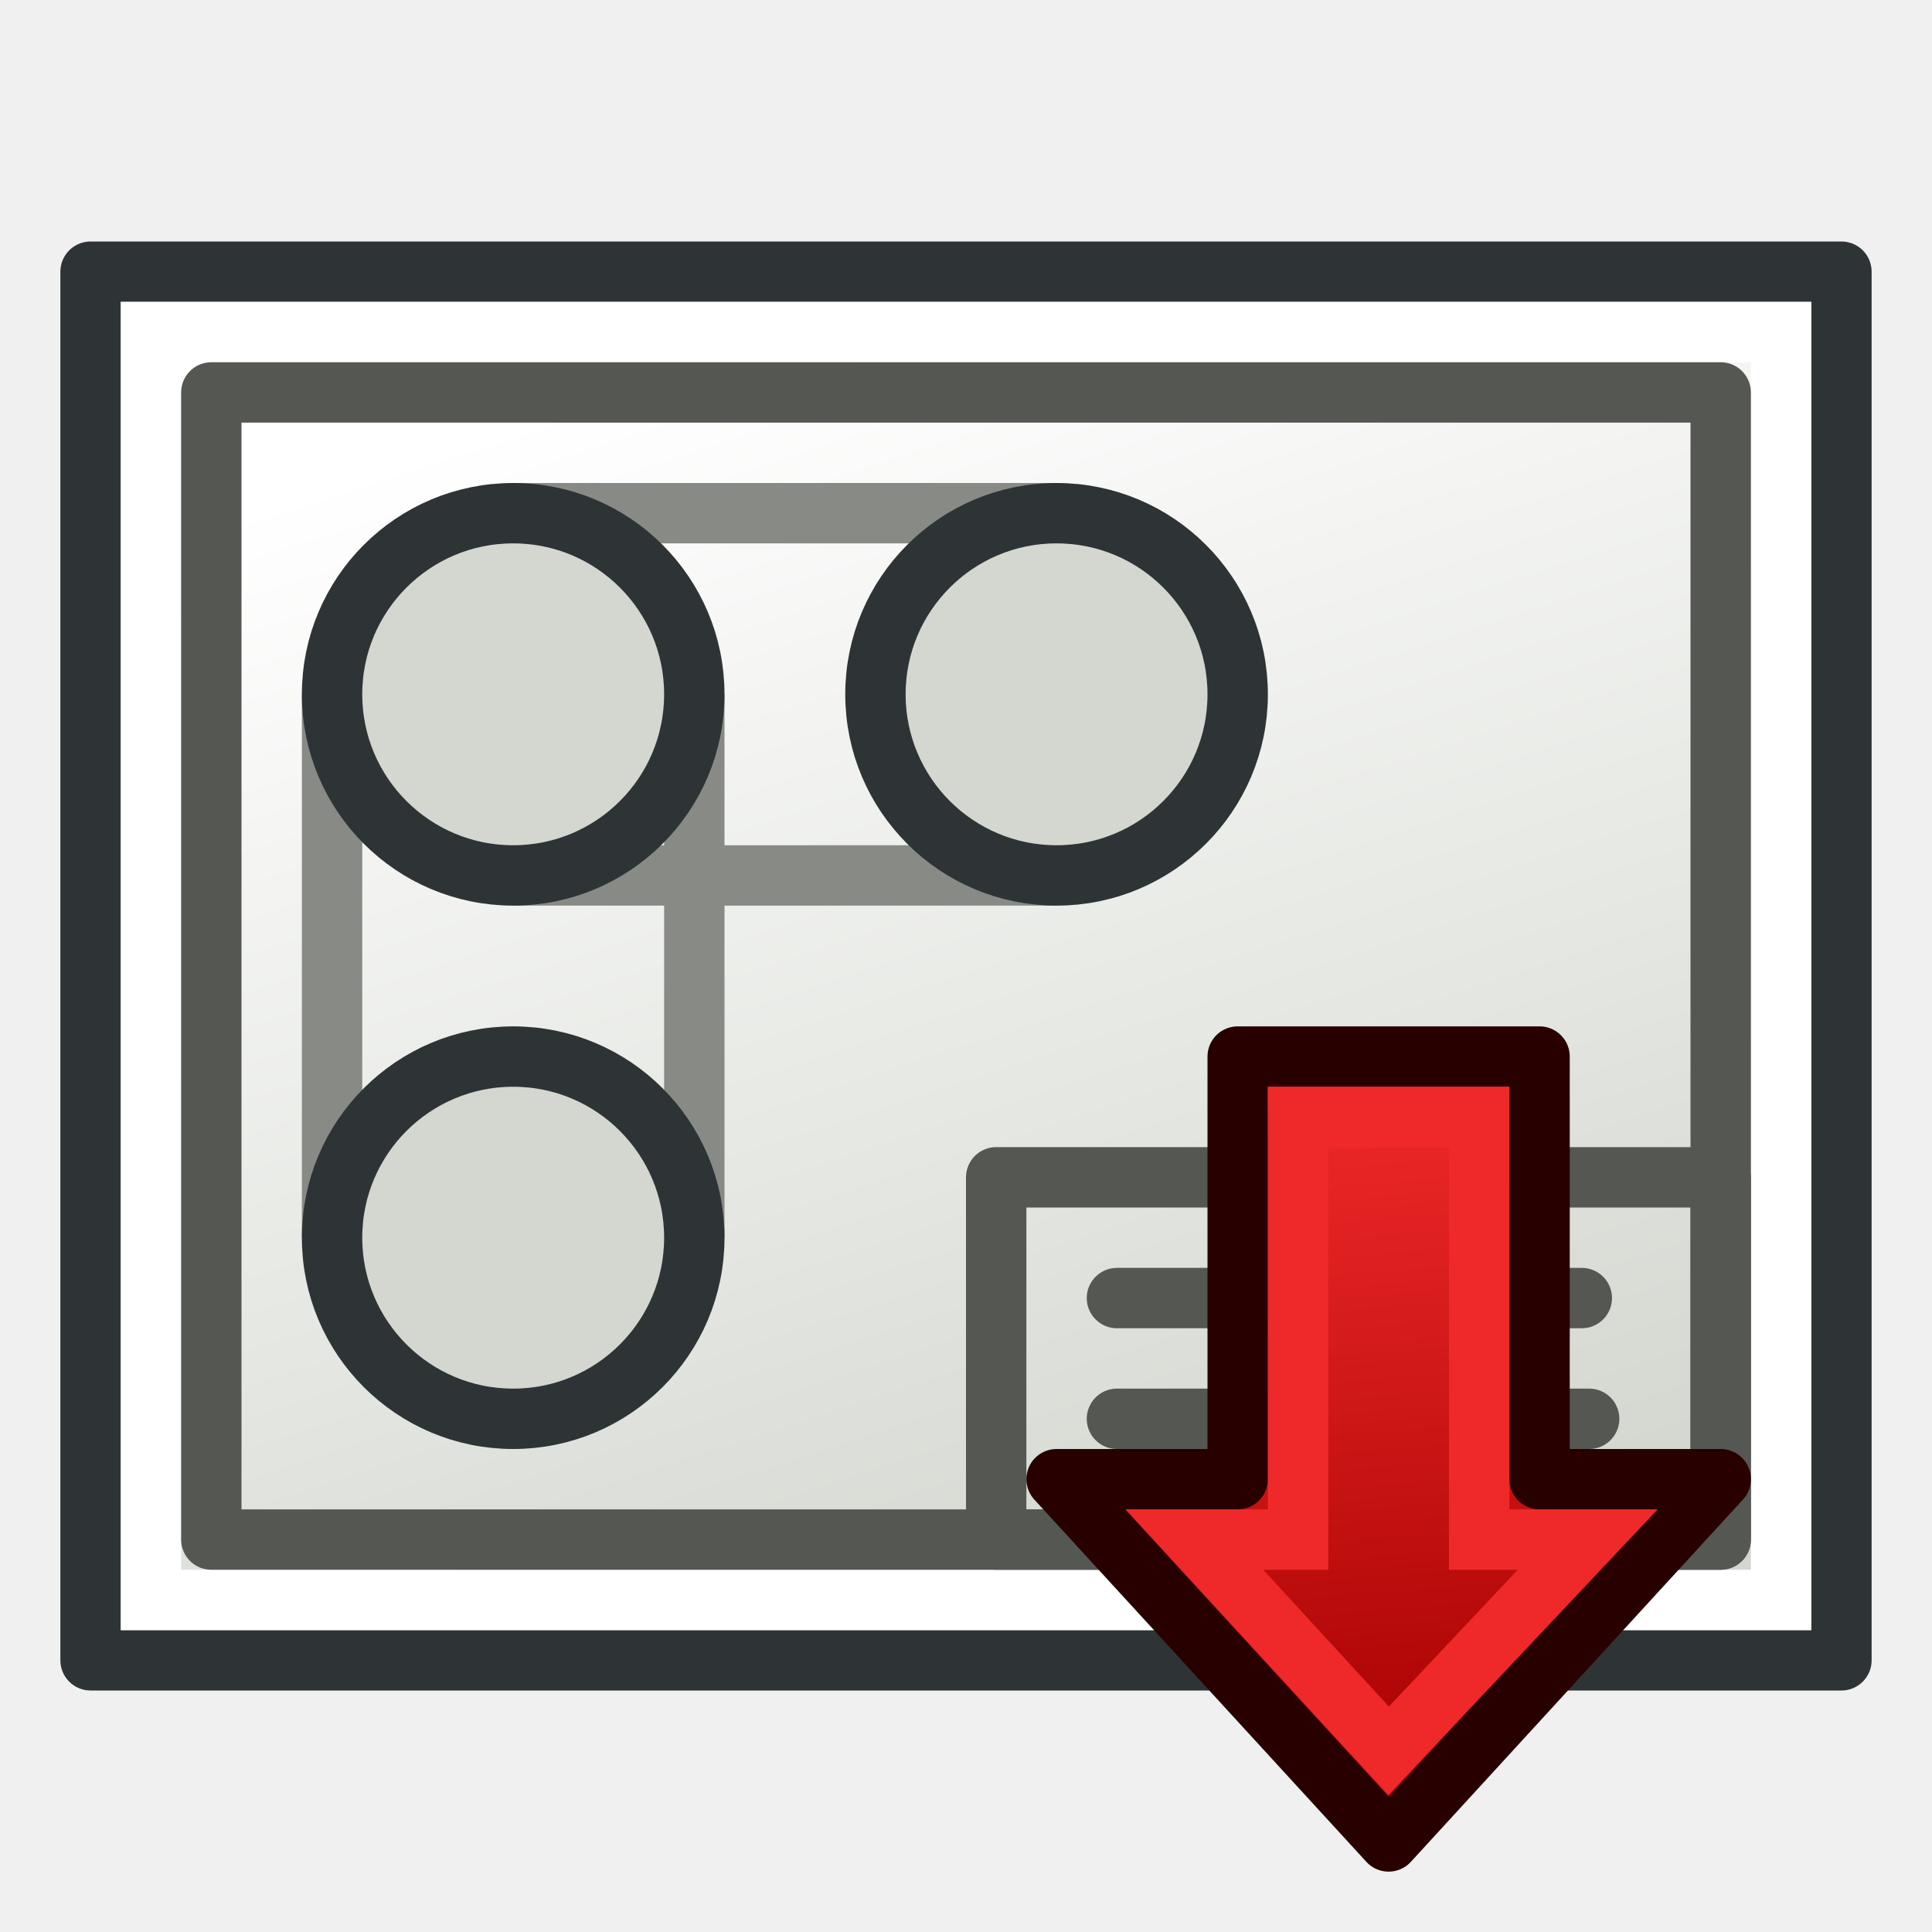
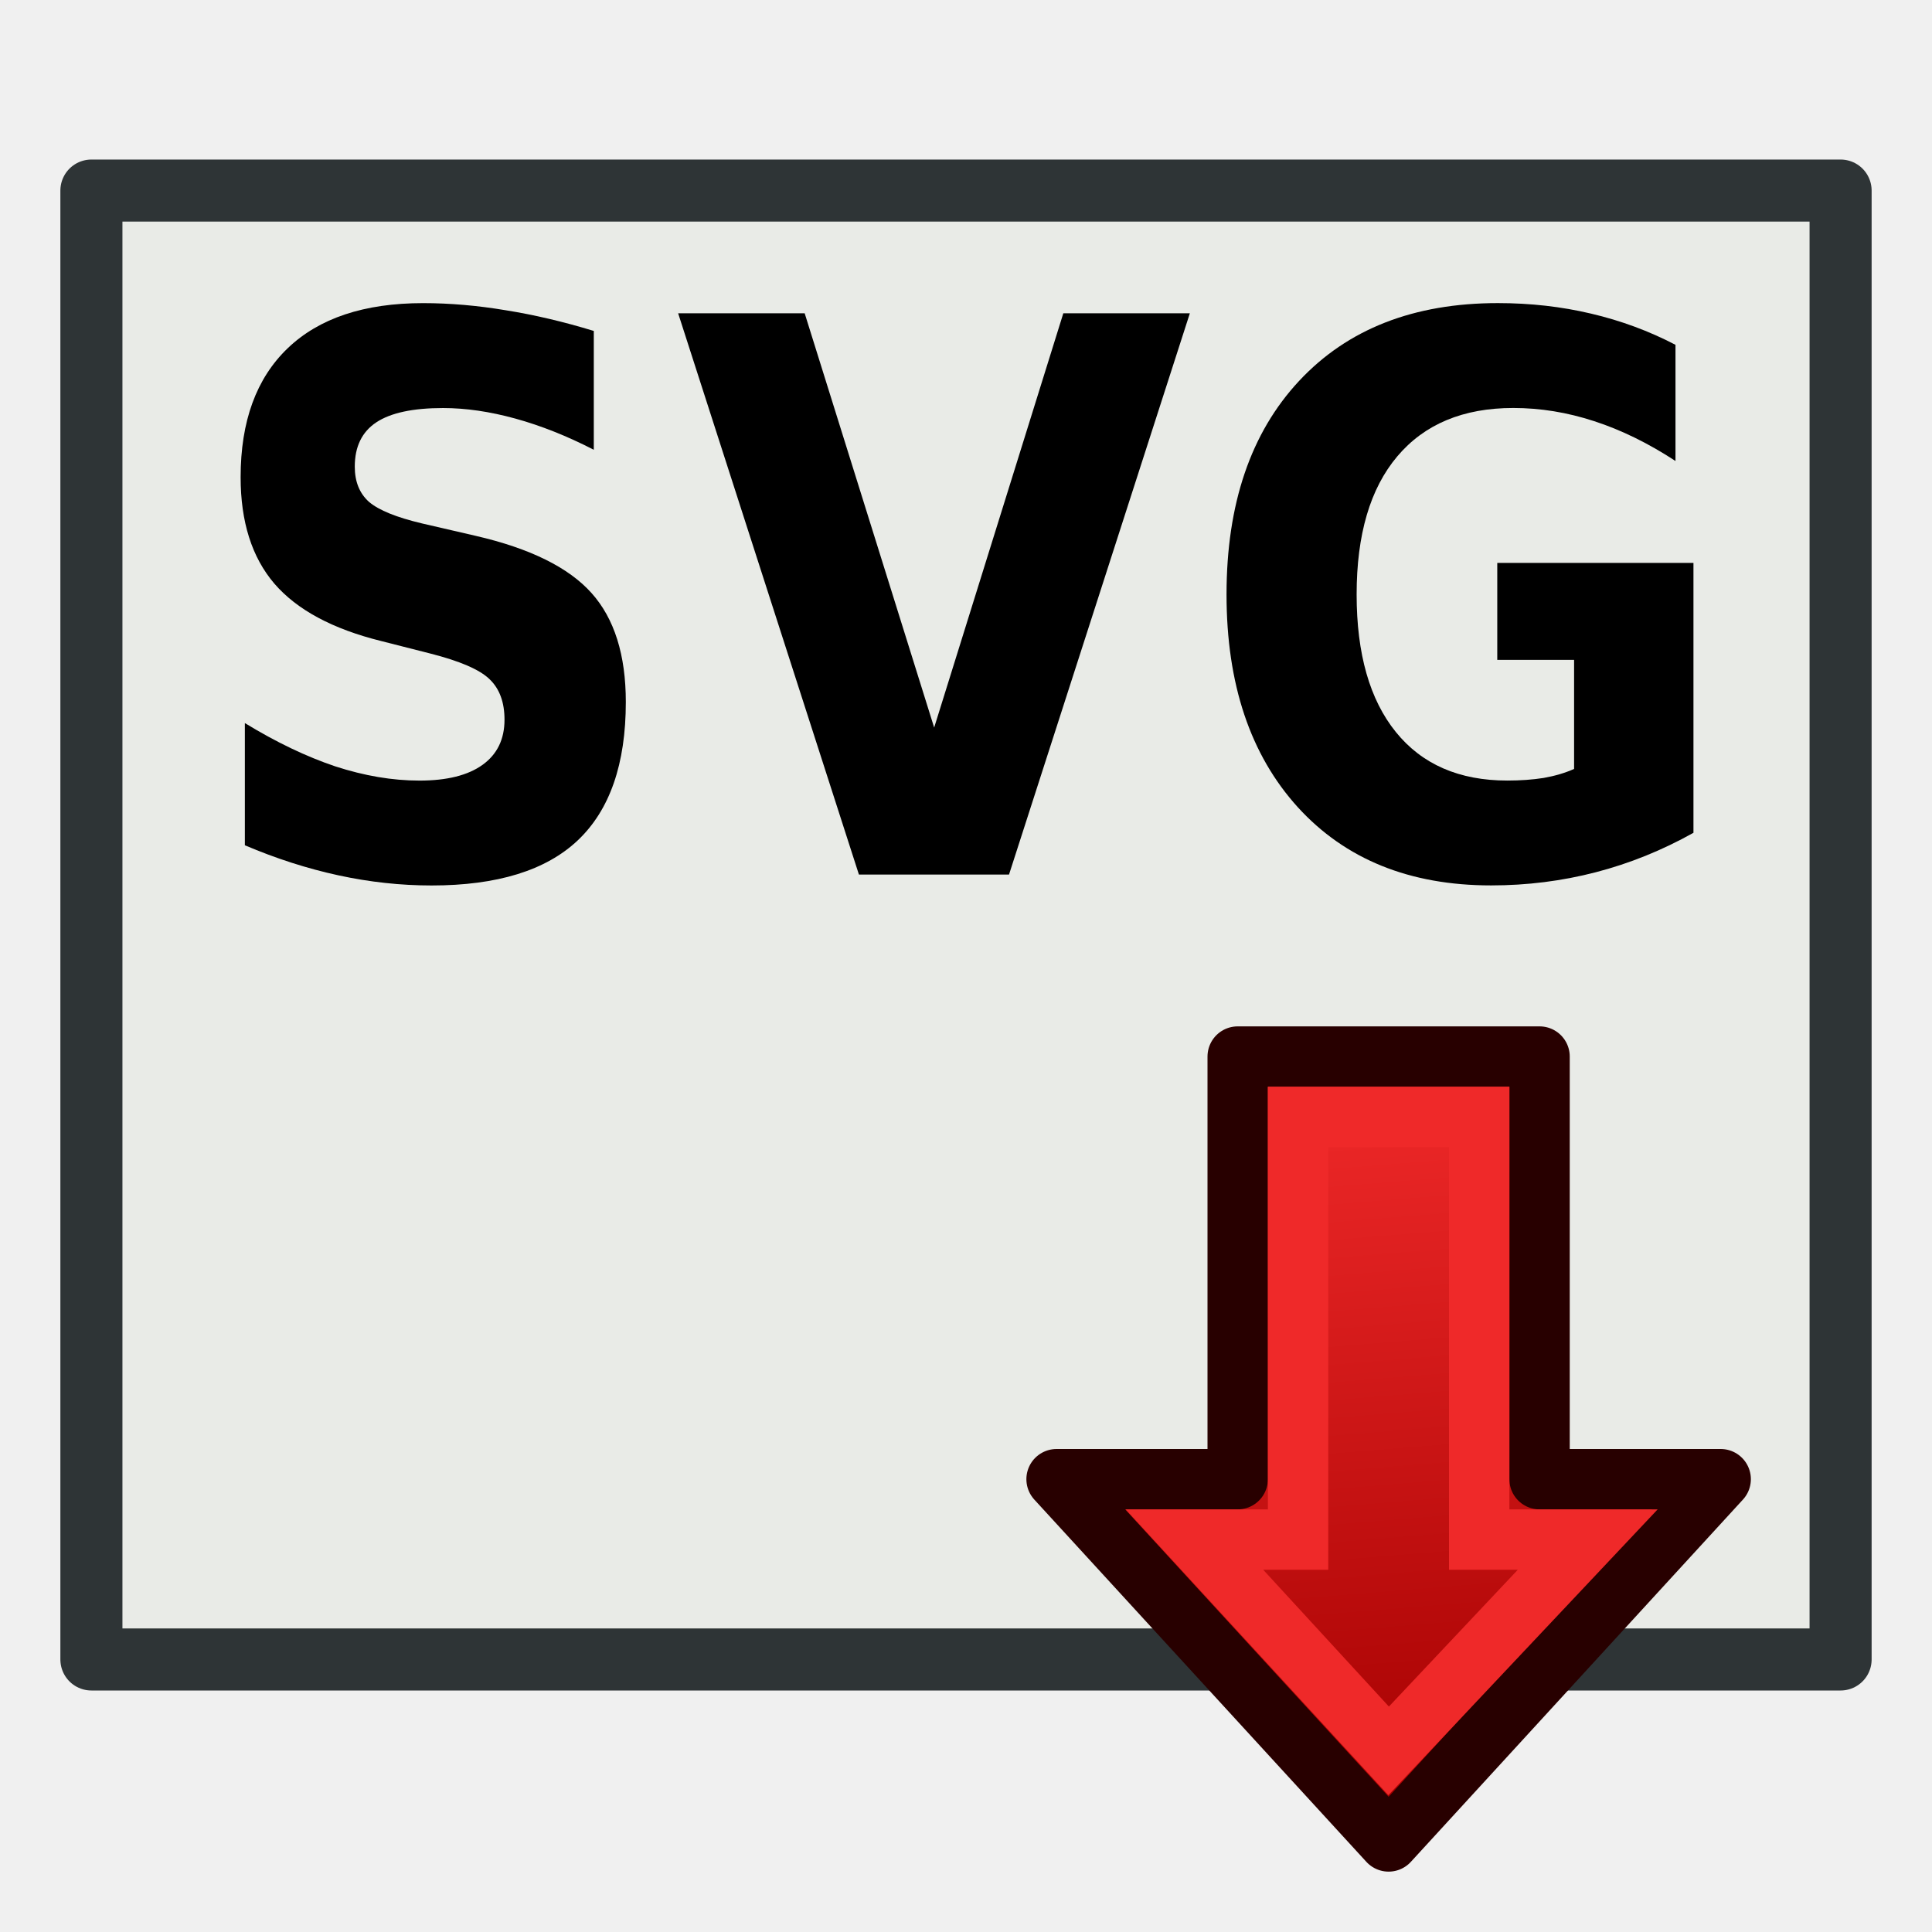
<svg xmlns="http://www.w3.org/2000/svg" xmlns:xlink="http://www.w3.org/1999/xlink" version="1.0" width="64" height="64" id="svg2160">
  <defs id="defs2162">
    <linearGradient id="linearGradient3900">
      <stop style="stop-color:#d3d7cf;stop-opacity:1" offset="0" id="stop3902" />
      <stop style="stop-color:#ffffff;stop-opacity:1" offset="1" id="stop3904" />
    </linearGradient>
    <linearGradient id="linearGradient3775">
      <stop style="stop-color:#d3d7cf;stop-opacity:1;" offset="0" id="stop3777" />
      <stop style="stop-color:#ffffff;stop-opacity:1" offset="1" id="stop3779" />
    </linearGradient>
    <linearGradient xlink:href="#linearGradient3775" id="linearGradient3781" x1="10" y1="40" x2="53" y2="26" gradientUnits="userSpaceOnUse" gradientTransform="translate(-64,3.8146973e-6)" />
    <linearGradient xlink:href="#linearGradient3806" id="linearGradient3012" gradientUnits="userSpaceOnUse" gradientTransform="matrix(1.45,0,0,1.470588,-27.45,-15.05882)" x1="22.621" y1="35.47" x2="61.526" y2="32.273" />
    <linearGradient id="linearGradient3895">
      <stop id="stop3897" offset="0" style="stop-color:#729fcf;stop-opacity:1;" />
      <stop id="stop3899" offset="1" style="stop-color:#204a87;stop-opacity:1;" />
    </linearGradient>
    <linearGradient xlink:href="#linearGradient3895" id="linearGradient3036" gradientUnits="userSpaceOnUse" x1="56.172" y1="29.28" x2="21.69" y2="36.08" gradientTransform="matrix(0,-1.45,1.470588,0,-15.05882,91.45)" />
    <linearGradient id="linearGradient3253-6-5">
      <stop id="stop3255-8-4" offset="0" style="stop-color:#89d5f8;stop-opacity:1;" />
      <stop id="stop3257-7-9" offset="1" style="stop-color:#00899e;stop-opacity:1;" />
    </linearGradient>
    <radialGradient r="27.987" fy="32.602" fx="83.59" cy="32.602" cx="83.59" gradientTransform="matrix(1.216685,1.043341,-0.5271401,0.6147212,-73.01206,-80.80385)" gradientUnits="userSpaceOnUse" id="radialGradient3270-0-1" xlink:href="#linearGradient3253-6-5" />
    <radialGradient xlink:href="#linearGradient3253-6" id="radialGradient3337" gradientUnits="userSpaceOnUse" gradientTransform="matrix(0.9781457,0.0053484,-0.00460223,0.8416912,-2.159924,-18.71625)" cx="10.328" cy="25.129" fx="10.328" fy="25.129" r="27.987" />
    <linearGradient id="linearGradient3253-6">
      <stop id="stop3255-8" offset="0" style="stop-color:#89d5f8;stop-opacity:1;" />
      <stop id="stop3257-7" offset="1" style="stop-color:#00899e;stop-opacity:1;" />
    </linearGradient>
    <radialGradient r="27.987" fy="25.129" fx="10.328" cy="25.129" cx="10.328" gradientTransform="matrix(0.9781457,0.0053484,-0.00460223,0.8416912,-69.02565,-0.117885)" gradientUnits="userSpaceOnUse" id="radialGradient3293" xlink:href="#linearGradient3253" />
    <linearGradient xlink:href="#linearGradient3393" id="linearGradient3270" gradientUnits="userSpaceOnUse" gradientTransform="matrix(0.9135837,0,0,0.9135837,138.6372,130.6062)" x1="1669.731" y1="1726.059" x2="2067.17" y2="1726.059" />
    <linearGradient id="linearGradient3393">
      <stop id="stop3395" offset="0" style="stop-color:#003ddd;stop-opacity:1;" />
      <stop id="stop3397" offset="1" style="stop-color:#639ef0;stop-opacity:1;" />
    </linearGradient>
    <linearGradient gradientTransform="matrix(0.9135837,0,0,0.9135837,138.6372,130.6062)" gradientUnits="userSpaceOnUse" y2="1726.059" x2="2067.17" y1="1726.059" x1="1669.731" id="linearGradient3399" xlink:href="#linearGradient3393" />
    <radialGradient gradientUnits="userSpaceOnUse" gradientTransform="matrix(1.158163,0,0,0.6558985,-7.29237,16.12608)" r="25.199" fy="51.929" fx="33.37" cy="51.929" cx="33.37" id="radialGradient6822" xlink:href="#linearGradient6816" />
    <linearGradient id="linearGradient6781">
      <stop id="stop6783" offset="0" style="stop-color:#ffffff;stop-opacity:1;" />
      <stop id="stop6785" offset="1" style="stop-color:#3465a4;stop-opacity:0;" />
    </linearGradient>
    <linearGradient id="linearGradient6816">
      <stop id="stop6818" offset="0" style="stop-color:#000000;stop-opacity:1;" />
      <stop id="stop6820" offset="1" style="stop-color:#000000;stop-opacity:0;" />
    </linearGradient>
    <radialGradient r="27.987" fy="25.129" fx="10.328" cy="25.129" cx="10.328" gradientTransform="matrix(0.9781457,0.0053484,-0.00460223,0.8416912,-69.02565,-0.117885)" gradientUnits="userSpaceOnUse" id="radialGradient3270" xlink:href="#linearGradient3253" />
    <linearGradient id="linearGradient3253">
      <stop id="stop3255" offset="0" style="stop-color:#89d5f8;stop-opacity:1;" />
      <stop id="stop3257" offset="1" style="stop-color:#00899e;stop-opacity:1;" />
    </linearGradient>
    <linearGradient id="linearGradient3806">
      <stop style="stop-color:#ef2929;stop-opacity:1" offset="0" id="stop3808" />
      <stop style="stop-color:#a40000;stop-opacity:1" offset="1" id="stop3810" />
    </linearGradient>
-     <linearGradient xlink:href="#linearGradient3775-6" id="linearGradient3781-3" x1="10" y1="40" x2="53" y2="26" gradientUnits="userSpaceOnUse" gradientTransform="translate(-64,3.7403954e-6)" />
-     <linearGradient id="linearGradient3775-6">
-       <stop style="stop-color:#d3d7cf;stop-opacity:1;" offset="0" id="stop3777-7" />
-       <stop style="stop-color:#ffffff;stop-opacity:1" offset="1" id="stop3779-5" />
-     </linearGradient>
    <linearGradient xlink:href="#linearGradient3900" id="linearGradient3906" x1="22" y1="33" x2="15" y2="19" gradientUnits="userSpaceOnUse" />
  </defs>
-   <rect style="fill:#d3d7cf;fill-opacity:1;stroke:#2e3436;stroke-width:2;stroke-linecap:round;stroke-linejoin:round;stroke-miterlimit:4;stroke-opacity:1;stroke-dasharray:none;stroke-dashoffset:0" id="rect2987" width="46" height="58" x="-55" y="3" transform="matrix(0,-1,1,0,0,0)" />
-   <rect style="fill:url(#linearGradient3781-3);fill-opacity:1;stroke:#ffffff;stroke-width:2;stroke-linecap:round;stroke-linejoin:miter;stroke-miterlimit:4;stroke-opacity:1;stroke-dasharray:none;stroke-dashoffset:0" id="rect2987-1" width="42" height="54" x="-53" y="5" transform="matrix(0,-1,1,0,0,0)" />
-   <rect style="color:#000000;fill:none;stroke:#555753;stroke-width:2;stroke-linecap:round;stroke-linejoin:round;stroke-miterlimit:4;stroke-opacity:1;stroke-dasharray:none;stroke-dashoffset:0;marker:none;visibility:visible;display:inline;overflow:visible;enable-background:accumulate" id="rect3894" width="50" height="38" x="7" y="13" />
-   <rect style="color:#000000;fill:none;stroke:#555753;stroke-width:2;stroke-linecap:round;stroke-linejoin:round;stroke-miterlimit:4;stroke-opacity:1;stroke-dasharray:none;stroke-dashoffset:0;marker:none;visibility:visible;display:inline;overflow:visible;enable-background:accumulate" id="rect4664" width="24" height="12" x="33" y="39" />
-   <path style="fill:none;stroke:#555753;stroke-width:2;stroke-linecap:round;stroke-linejoin:round;stroke-miterlimit:4;stroke-opacity:1;stroke-dasharray:none" d="m 37,43 15.399,0 0,0" id="path4666" />
-   <path style="fill:none;stroke:#555753;stroke-width:2;stroke-linecap:round;stroke-linejoin:round;stroke-miterlimit:4;stroke-opacity:1;stroke-dasharray:none" d="m 37,47 15.643,0 0,0" id="path4666-7" />
+   <rect style="fill:#e9ebe7;fill-opacity:1;stroke:#2e3436;stroke-width:2.056;stroke-linecap:round;stroke-linejoin:round;stroke-miterlimit:4;stroke-dasharray:none;stroke-dashoffset:0;stroke-opacity:1" id="rect2987" width="48.659" height="57.944" x="-54.972" y="3.028" transform="rotate(-90)" />
  <g id="layer1" transform="matrix(0,0.4254372,-0.4254372,0,60.78506,33.72369)">
    <path id="path3343" d="m 35.907,8.897 0,14.103 -32.907,0 10e-8,23.505 32.907,0 0,14.103 L 64.114,34.753 z" style="fill:url(#linearGradient3012);fill-opacity:1;fill-rule:evenodd;stroke:#280000;stroke-width:4.701;stroke-linecap:butt;stroke-linejoin:round;stroke-miterlimit:4;stroke-opacity:1;stroke-dasharray:none" />
    <path id="path3343-2" d="m 40.608,19.249 0,8.452 -32.907,0 0,14.103 32.907,0 0,8.067 16.454,-15.118 z" style="fill:none;stroke:#ef2929;stroke-width:4.701;stroke-linecap:butt;stroke-linejoin:miter;stroke-miterlimit:4;stroke-opacity:1;stroke-dasharray:none" />
  </g>
-   <path style="fill:none;stroke:#888a85;stroke-width:2;stroke-linecap:butt;stroke-linejoin:miter;stroke-opacity:1" d="m 11,23 0,18" id="path3896-3" />
-   <path style="fill:none;stroke:#888a85;stroke-width:2;stroke-linecap:butt;stroke-linejoin:miter;stroke-opacity:1" d="m 23,23 0,18" id="path3898-6" />
-   <path style="fill:none;stroke:#888a85;stroke-width:2;stroke-linecap:butt;stroke-linejoin:miter;stroke-opacity:1" d="m 17,29 18,0" id="path3900-7" />
-   <path style="fill:none;stroke:#888a85;stroke-width:2;stroke-linecap:butt;stroke-linejoin:miter;stroke-opacity:1" d="m 17,17 18,0" id="path3902-5" />
-   <path style="fill:#d3d7cf;stroke:#2e3436;stroke-width:2;stroke-linecap:round;stroke-linejoin:miter;stroke-miterlimit:4;stroke-opacity:1;stroke-dasharray:none;stroke-dashoffset:0.6" id="path3101-35" d="m 25,25 a 6,6 0 1 1 -12,0 6,6 0 1 1 12,0 z" transform="translate(-2,-2)" />
-   <path style="fill:#d3d7cf;stroke:#2e3436;stroke-width:2;stroke-linecap:round;stroke-linejoin:miter;stroke-miterlimit:4;stroke-opacity:1;stroke-dasharray:none;stroke-dashoffset:0.6" id="path3101-3-6" d="m 25,25 a 6,6 0 1 1 -12,0 6,6 0 1 1 12,0 z" transform="translate(16,-2)" />
-   <path transform="translate(-2,16)" style="fill:#d3d7cf;stroke:#2e3436;stroke-width:2;stroke-linecap:round;stroke-linejoin:miter;stroke-miterlimit:4;stroke-opacity:1;stroke-dasharray:none;stroke-dashoffset:0.6" id="path3101-6-2" d="m 25,25 a 6,6 0 1 1 -12,0 6,6 0 1 1 12,0 z" />
+   <g aria-label="DXF" id="text955" style="font-size:29.565px;line-height:1.25;font-family:'Open Sans';-inkscape-font-specification:'Open Sans';letter-spacing:0px;word-spacing:0px;stroke-width:1.478" transform="matrix(0.9304406,0,0,1.069691,2.228308,-3.511377)">
+     <g aria-label="SVG" id="text891" style="font-size:23.842px;font-family:sans-serif;stroke-width:1.391">
+       <path d="m 18.746,13.532 v 3.679 q -1.432,-0.64 -2.794,-0.966 -1.362,-0.326 -2.573,-0.326 -1.607,0 -2.375,0.442 -0.768,0.442 -0.768,1.374 0,0.699 0.512,1.094 0.524,0.384 1.886,0.664 l 1.909,0.384 q 2.899,0.582 4.121,1.77 1.222,1.187 1.222,3.376 0,2.876 -1.711,4.284 -1.7,1.397 -5.204,1.397 -1.653,0 -3.318,-0.314 -1.665,-0.314 -3.33,-0.931 v -3.784 q 1.665,0.885 3.213,1.339 1.56,0.442 3.004,0.442 1.467,0 2.247,-0.489 0.78,-0.489 0.78,-1.397 0,-0.815 -0.536,-1.257 -0.524,-0.442 -2.107,-0.792 l -1.735,-0.384 Q 8.582,22.577 7.372,21.355 6.172,20.133 6.172,18.06 q 0,-2.596 1.676,-3.993 1.676,-1.397 4.82,-1.397 1.432,0 2.945,0.221 1.513,0.21 3.132,0.64 z" style="font-weight:bold;-inkscape-font-specification:'sans-serif Bold'" id="path1831" />
+       <path d="m 21.749,12.985 h 4.505 l 4.61,12.829 4.598,-12.829 h 4.505 l -6.438,17.381 h -5.344 z" style="font-weight:bold;-inkscape-font-specification:'sans-serif Bold'" id="path1833" />
+       <path d="m 57.897,29.073 q -1.676,0.815 -3.481,1.222 -1.804,0.407 -3.725,0.407 -4.342,0 -6.88,-2.421 -2.538,-2.433 -2.538,-6.589 0,-4.203 2.584,-6.613 2.584,-2.41 7.078,-2.41 1.735,0 3.318,0.326 1.595,0.326 3.004,0.966 v 3.597 q -1.455,-0.827 -2.899,-1.234 -1.432,-0.407 -2.876,-0.407 -2.678,0 -4.133,1.502 -1.444,1.49 -1.444,4.273 0,2.759 1.397,4.261 1.397,1.502 3.97,1.502 0.699,0 1.292,-0.081 0.605,-0.093 1.083,-0.279 V 23.718 H 50.912 v -3.004 h 6.985 z" style="font-weight:bold;-inkscape-font-specification:'sans-serif Bold'" id="path1835" />
+     </g>
+   </g>
</svg>
